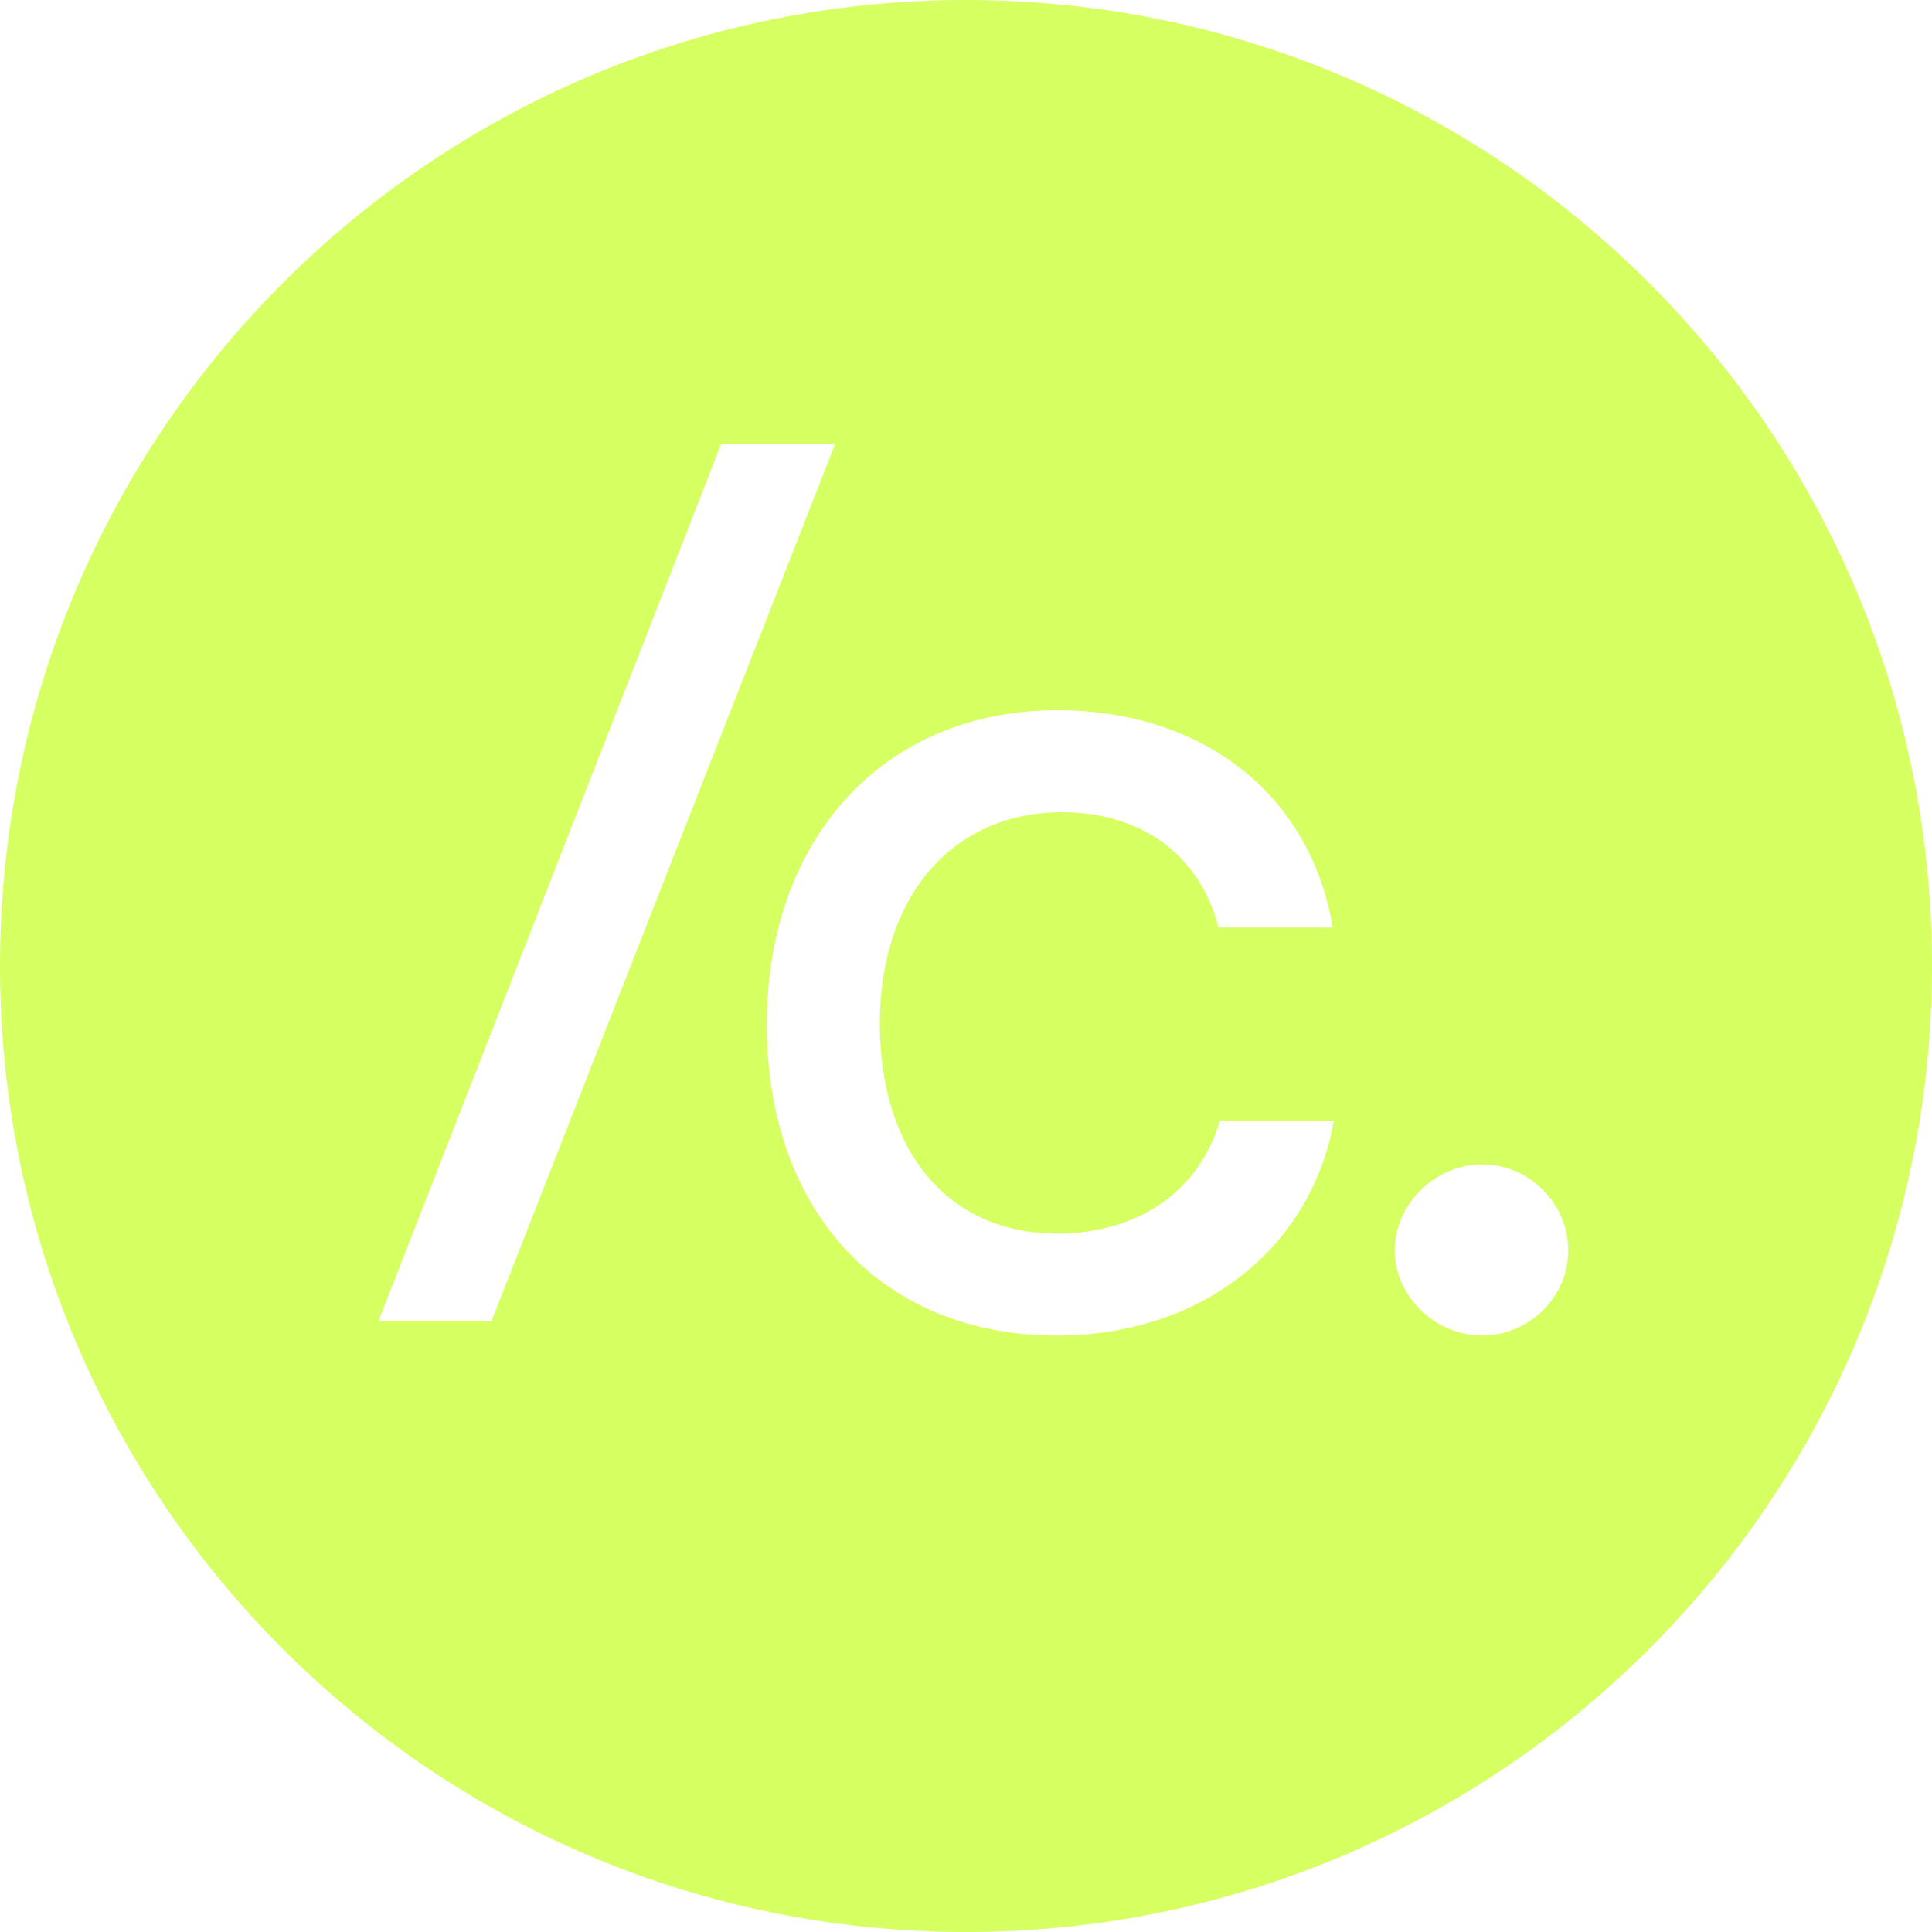
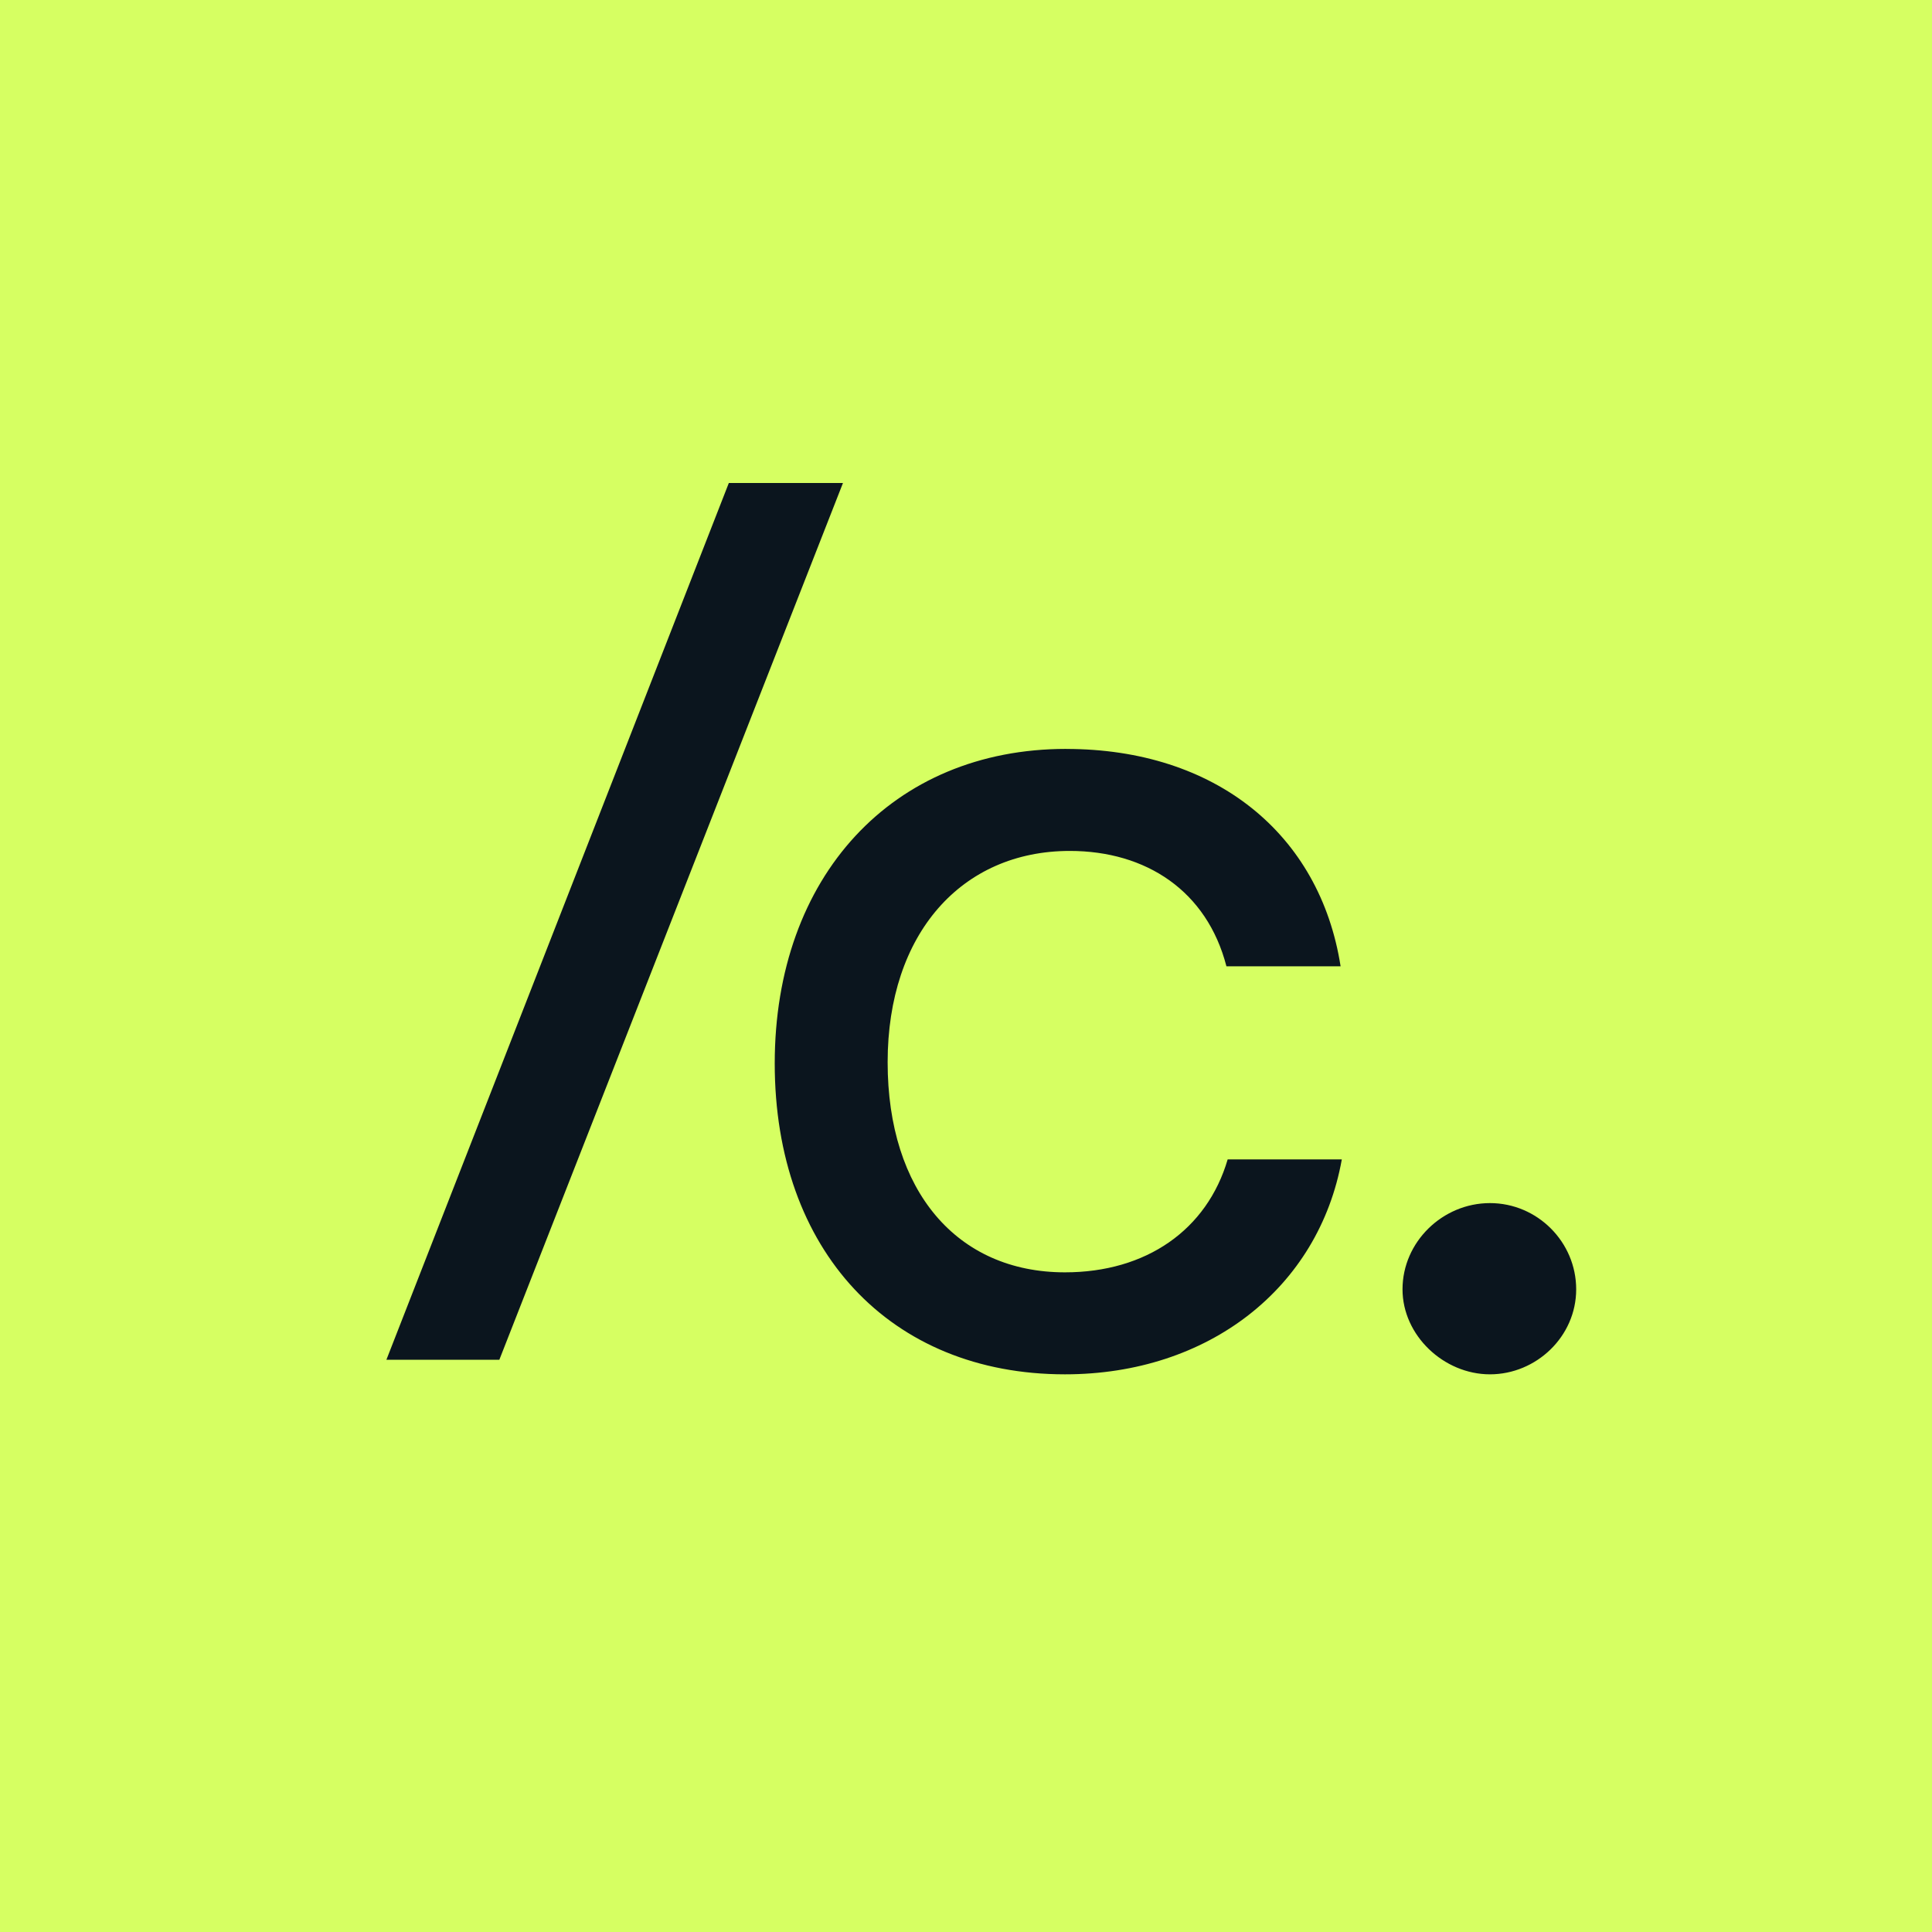
<svg xmlns="http://www.w3.org/2000/svg" width="100" height="100" fill="none">
-   <path fill="#d6ff62" d="M50 0C22.39 0 0 22.38 0 50s22.39 50 50 50 50-22.39 50-50S77.62 0 50 0M19.59 68.38 37.32 23h5.9L25.44 68.38zm35.12.75c-9.05 0-15.02-6.41-15.02-16.09s6.1-16.31 15.09-16.28c7.45.03 13.04 4.31 14.2 11.25h-5.91c-1-3.89-4.15-5.97-8.11-5.97-5.59 0-9.42 4.28-9.42 10.94s3.58 10.87 9.17 10.87c4.21 0 7.36-2.2 8.43-5.84h5.9c-1.19 6.66-6.91 11.12-14.33 11.12m22 0c-2.39 0-4.52-2.01-4.52-4.4s2.07-4.46 4.52-4.46 4.46 2.01 4.46 4.46-2.07 4.4-4.46 4.4" />
+   <path fill="#d6ff62" d="M0 0h100v100H0z" />
+   <path fill="#0b151e" d="M55.183 38.765c7.73 0 13.136 4.4 14.206 11.251H63.48c-1.006-3.896-4.15-5.972-8.108-5.972-5.594 0-9.428 4.274-9.428 10.937s3.582 10.875 9.177 10.875c4.211 0 7.355-2.2 8.423-5.846h5.908c-1.194 6.663-6.914 11.125-14.33 11.125-9.052 0-15.022-6.411-15.022-16.092s6.096-16.28 15.085-16.28zM20 70.381 37.724 25h5.908L25.846 70.381zM72.594 66.735c0-2.452 2.074-4.463 4.526-4.463s4.463 2.011 4.463 4.463-2.073 4.4-4.463 4.4-4.526-2.012-4.526-4.4" />
</svg>
